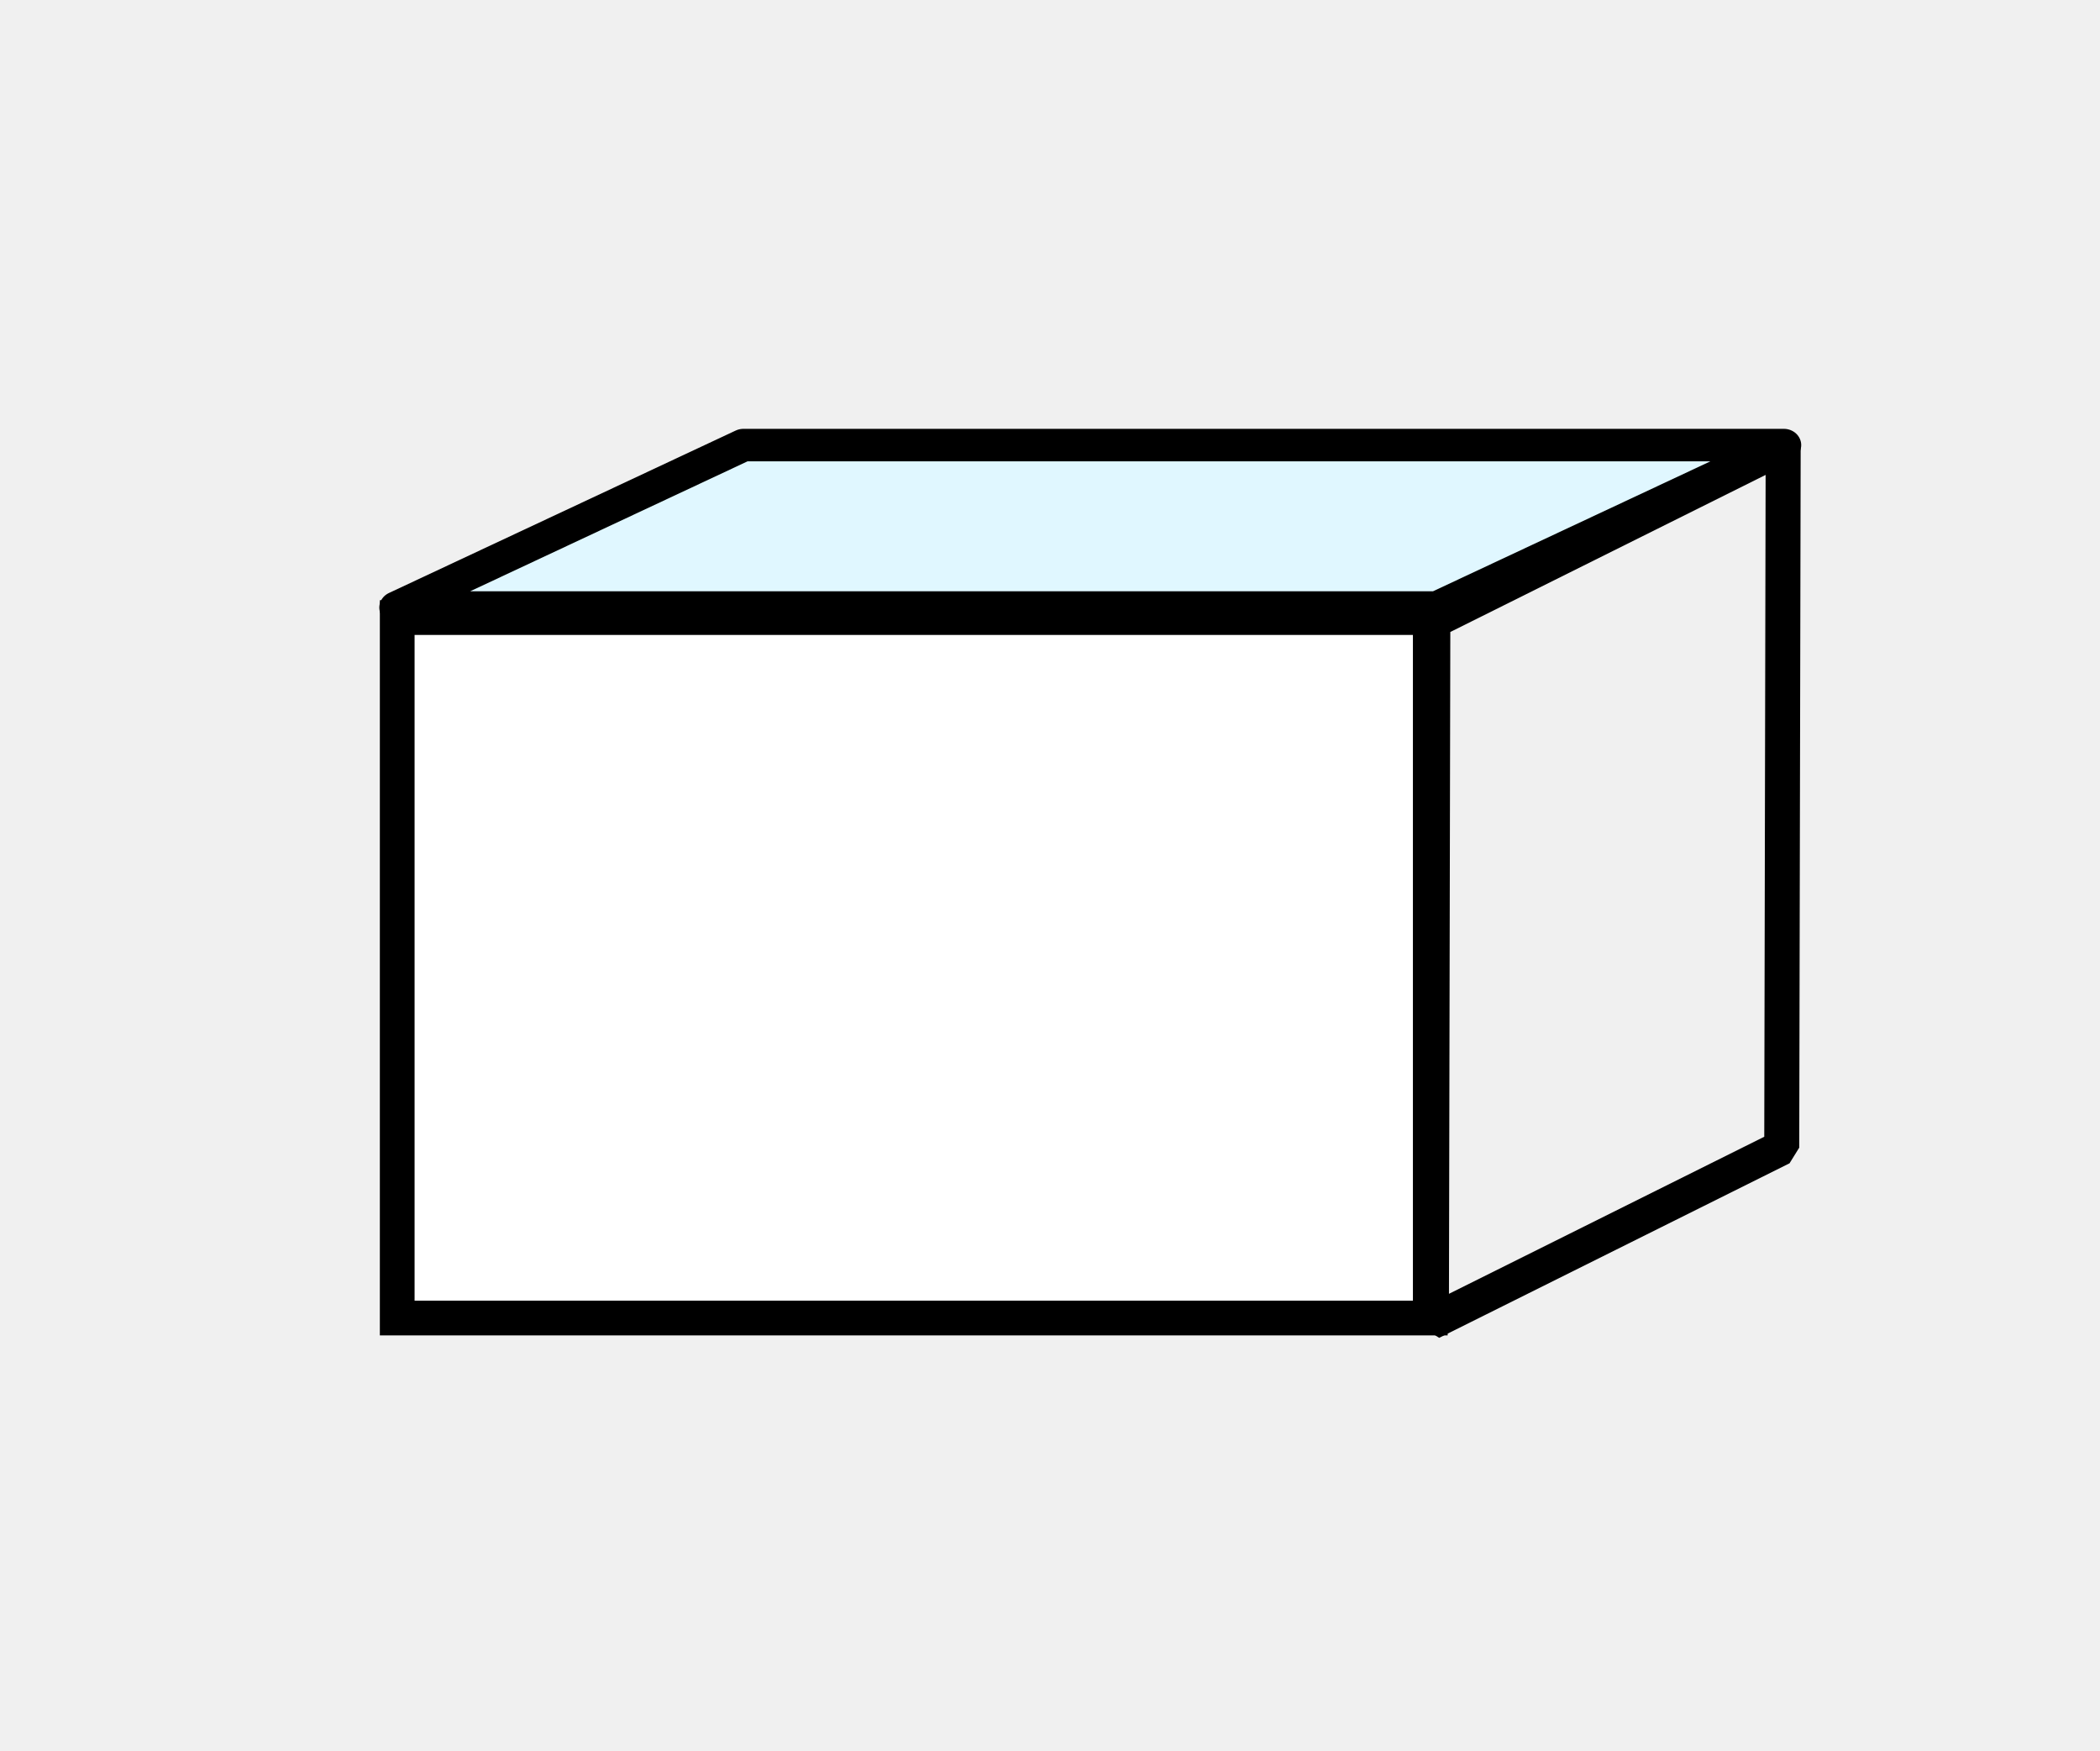
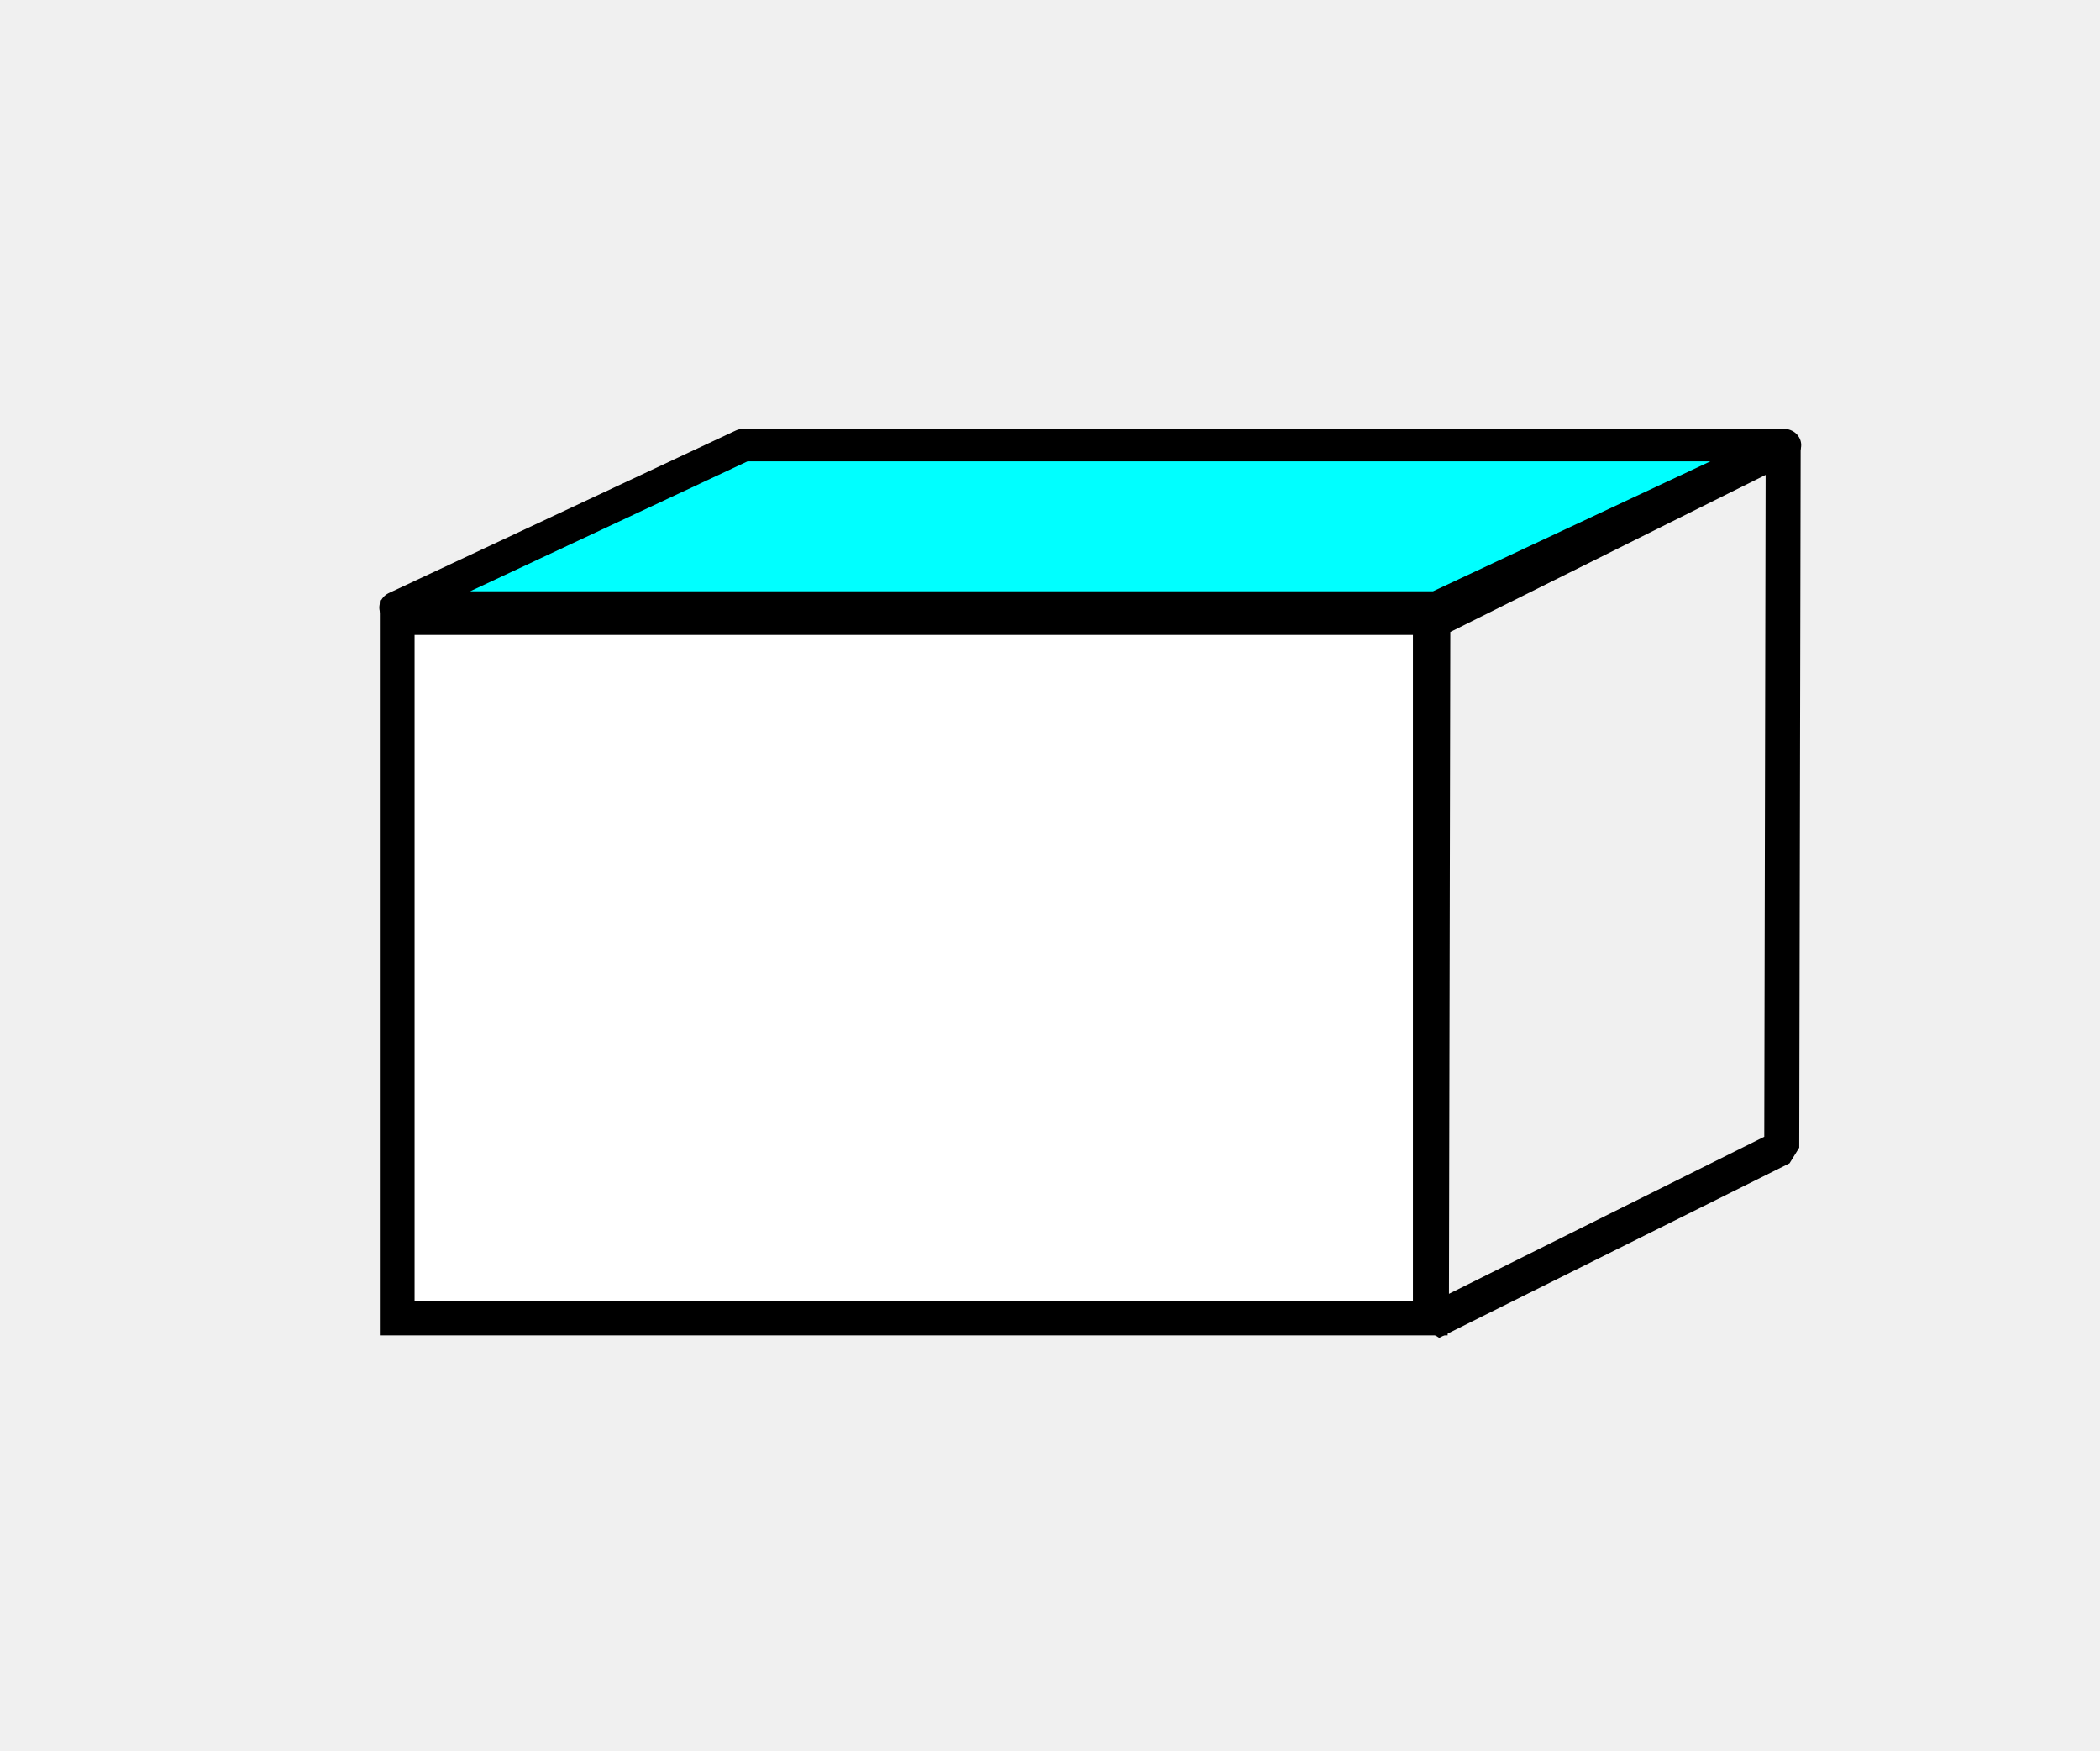
<svg xmlns="http://www.w3.org/2000/svg" viewBox="0 0 120 100" width="120" height="100" version="1.1" id="svg6">
  <defs id="defs6" />
  <g id="g1" transform="translate(1.230012,4.920049)">
    <rect x="21.468" y="30.361" width="59.032" height="40.016" fill="#ffffff" stroke="#000000" stroke-width="1.984" id="rect1" />
-     <polygon points="100,20 40,20 20,30 80,30 " fill="#e0f7ff" stroke="#000000" stroke-width="2" id="polygon1" style="stroke-linecap:round;stroke-linejoin:round" transform="matrix(0.9908689,0,0,0.9281602,1.618401,1.943566)" />
+     <polygon points="100,20 40,20 20,30 80,30 " fill="#e0f7ff" stroke="#000000" stroke-width="2" id="polygon1" style="stroke-linecap:round;stroke-linejoin:round;fill:#00ffff" transform="matrix(0.9908689,0,0,0.9281602,1.618401,1.943566)" />
    <polygon points="100,60 80,70 80,30 100,20 " fill="#f0f0f0" stroke="#000000" stroke-width="2" id="polygon2" style="stroke-linecap:round;stroke-linejoin:bevel" transform="matrix(0.9999437,0.00204468,-0.0020421,1.00121,0.7119636,0.3638206)" />
  </g>
</svg>
